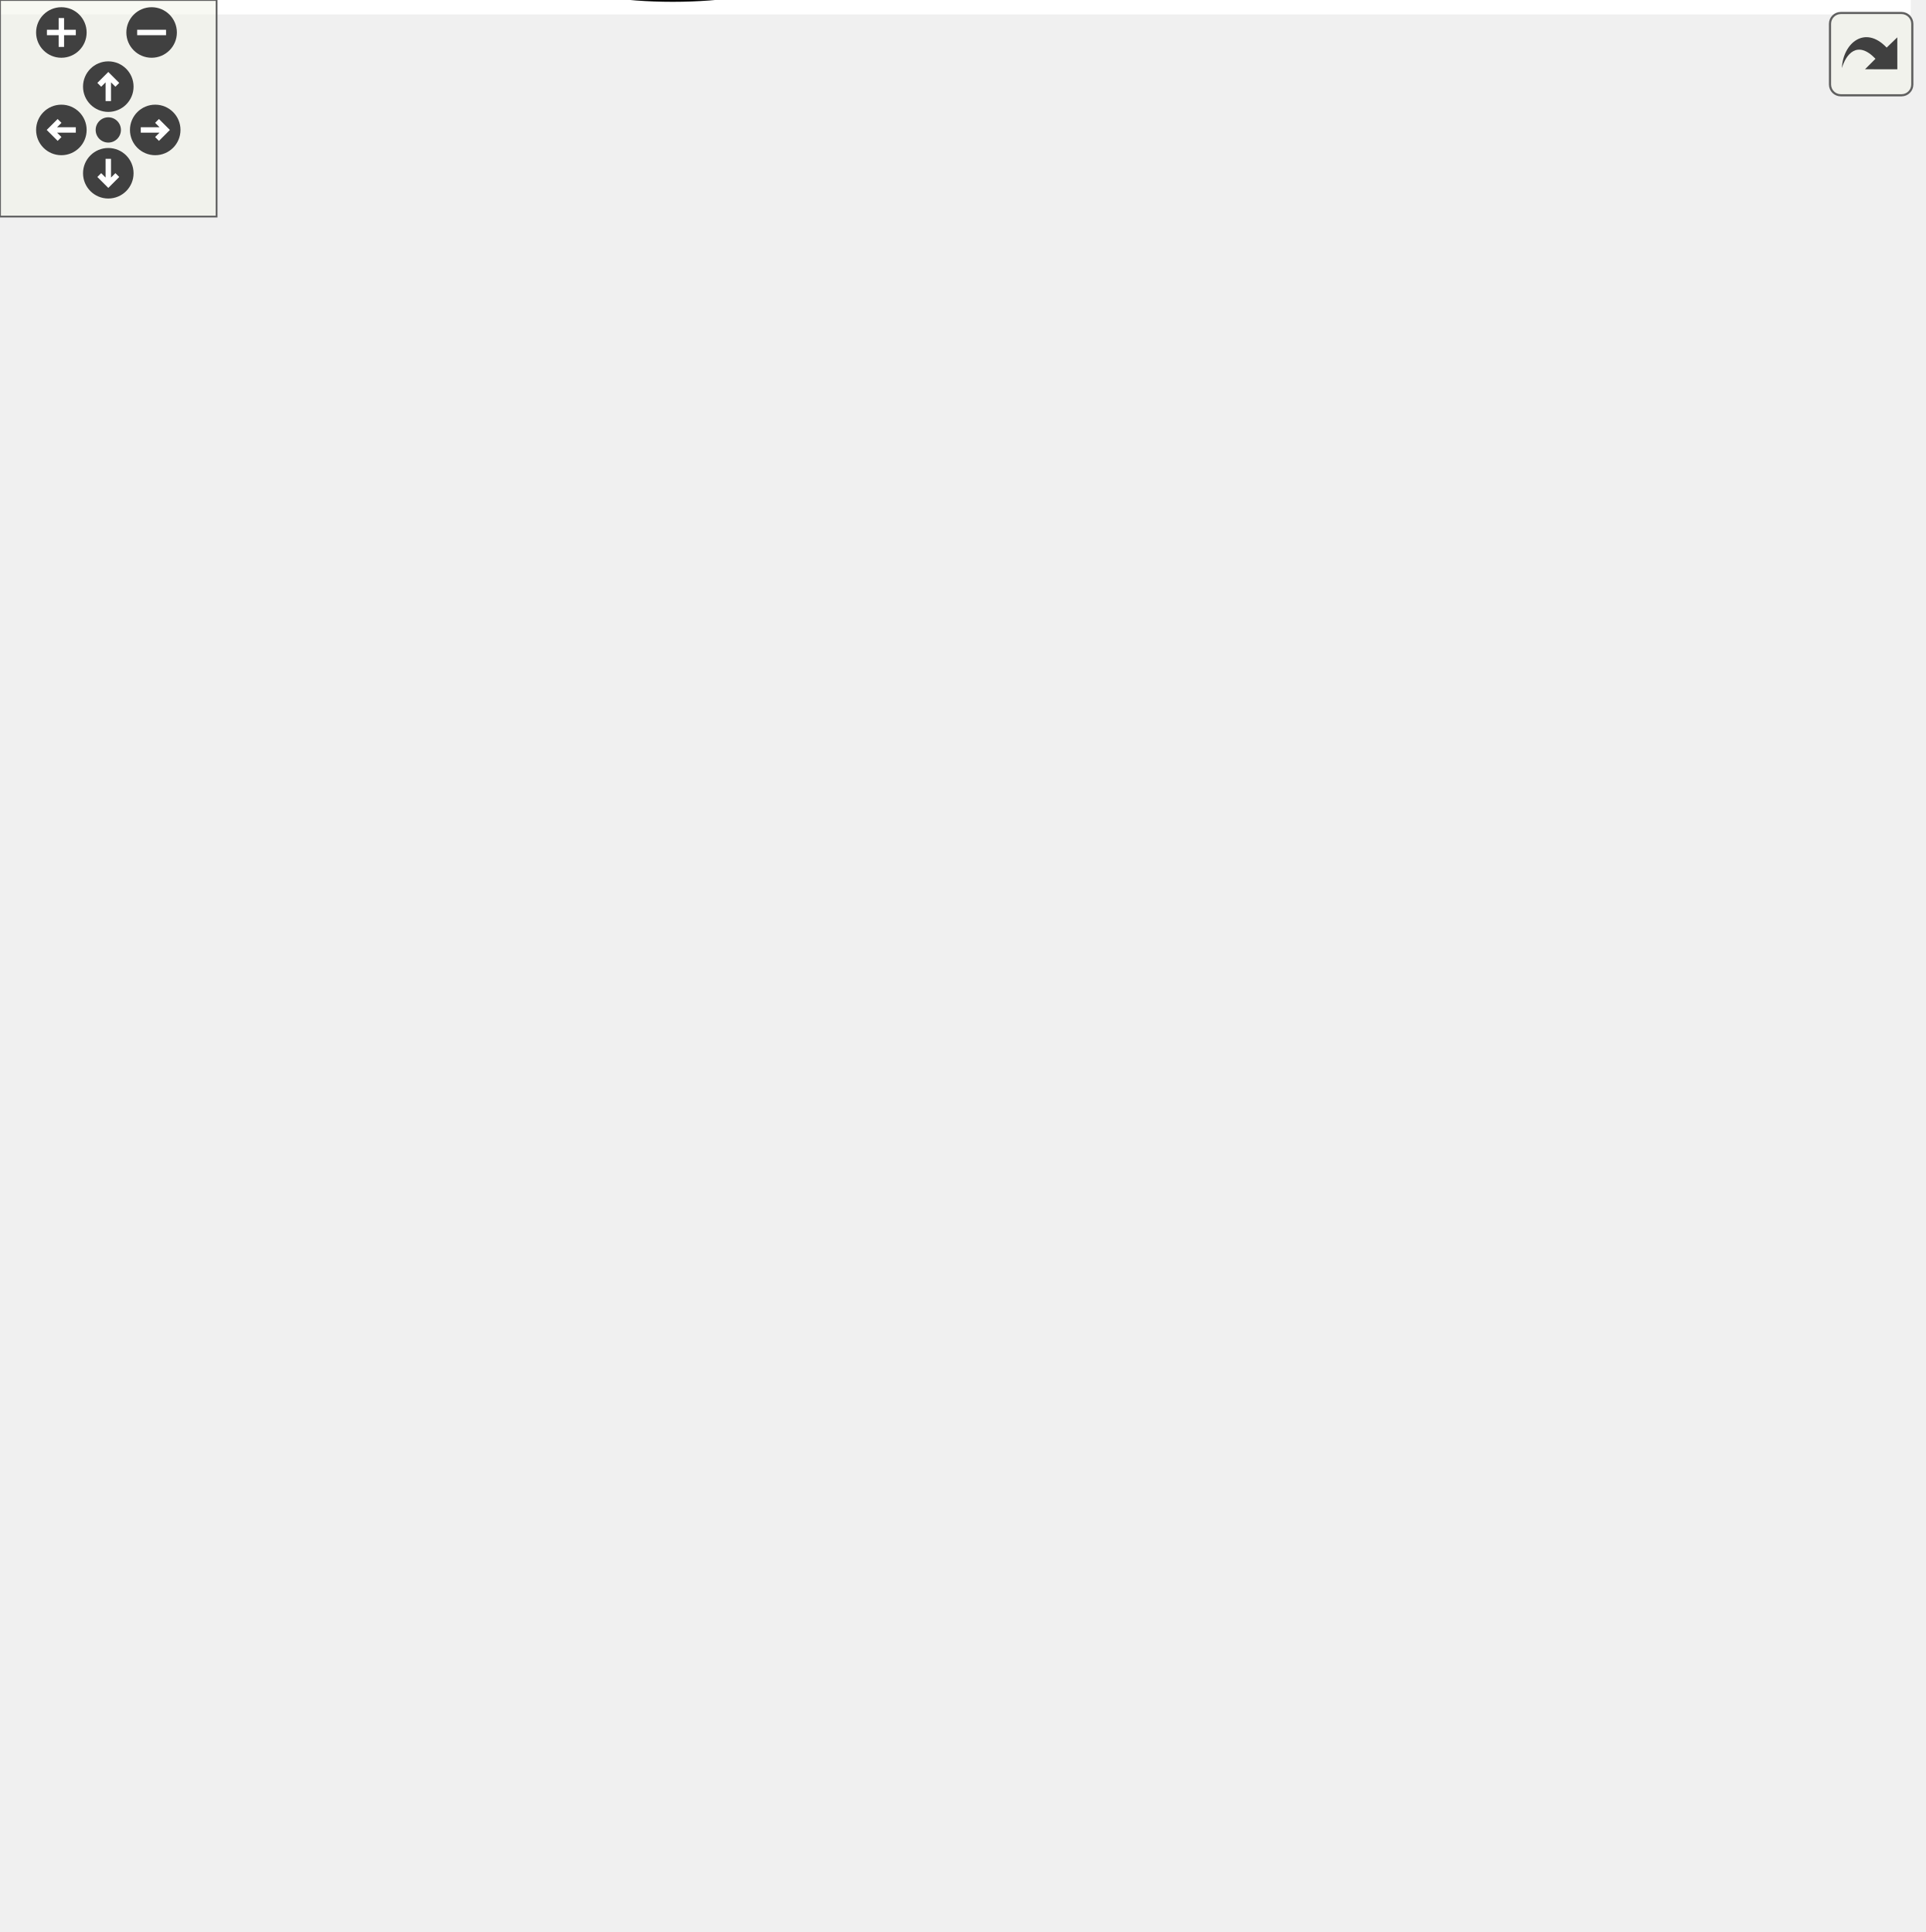
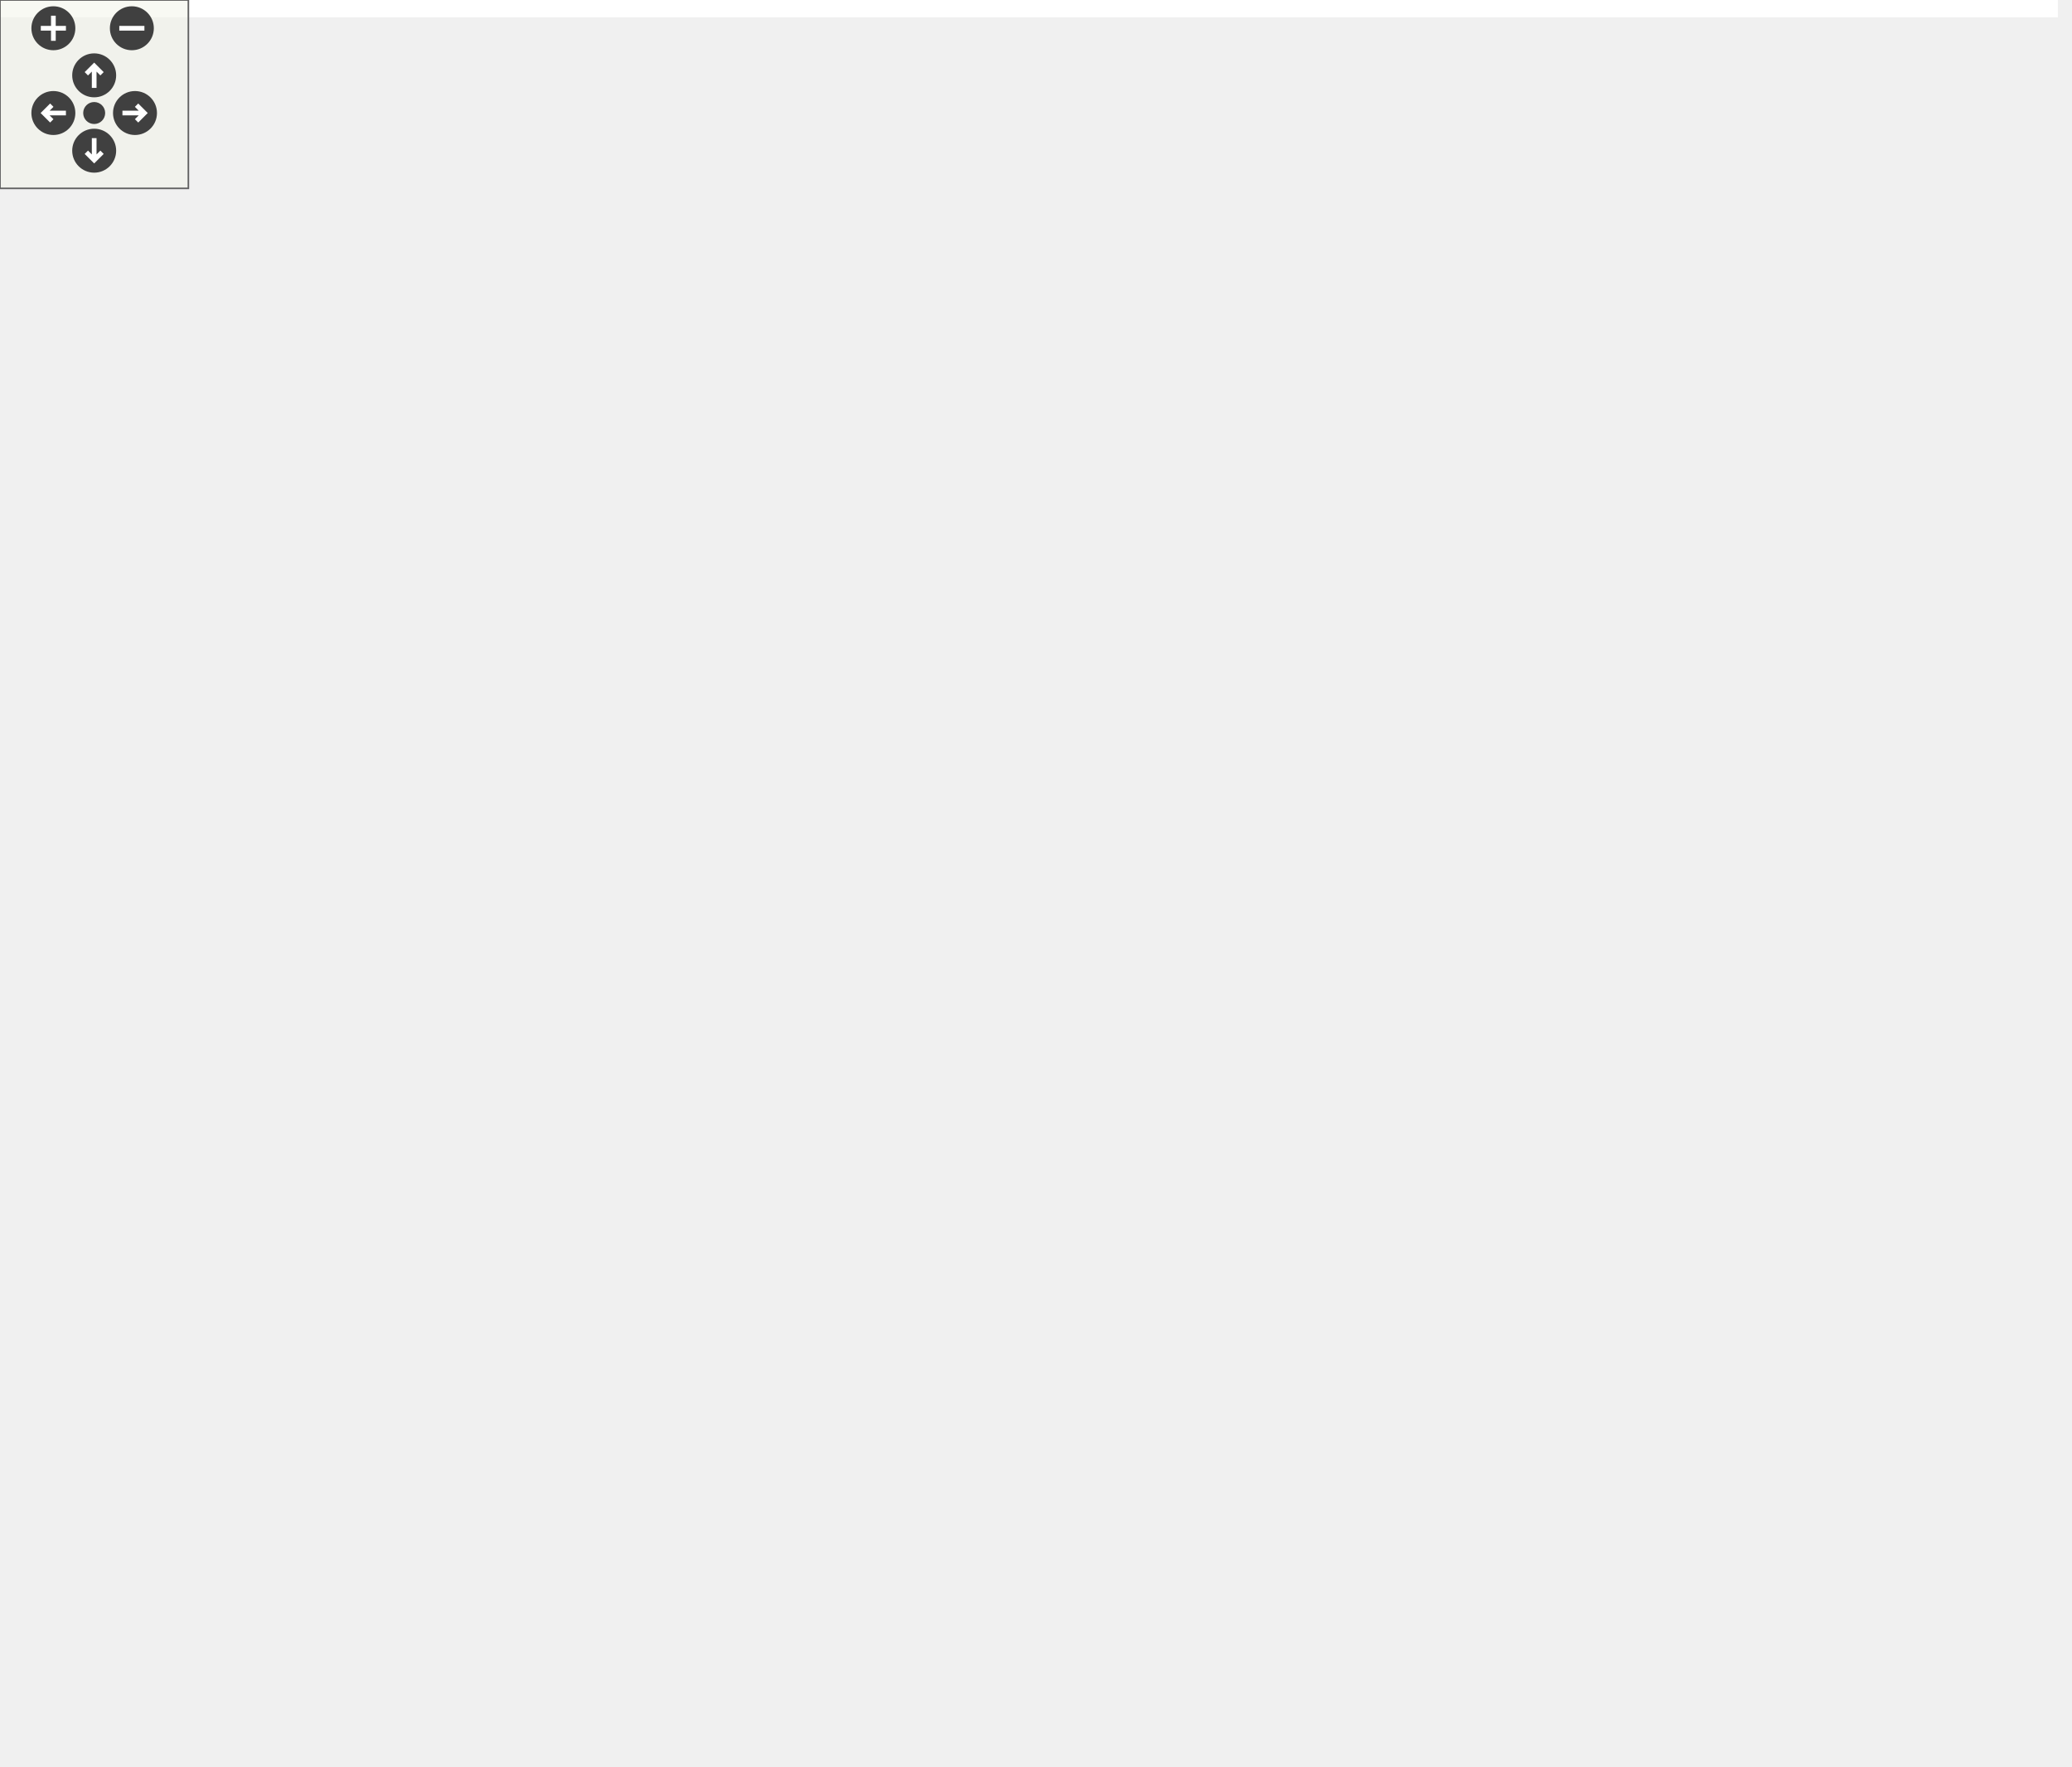
<svg xmlns="http://www.w3.org/2000/svg" xmlns:xlink="http://www.w3.org/1999/xlink" id="main" version="1.1" xml:space="preserve">
-   <style type="text/css">
- .edge:hover path { stroke: red; }
- .edge:hover polygon { stroke: red; fill: red; }
- </style>
  <defs>
    <circle id="rim" cx="0" cy="0" r="7" />
    <circle id="rim2" cx="0" cy="0" r="3.5" />
    <g id="zoomPlus">
      <use xlink:href="#rim" fill="#404040">
        <set attributeName="fill" to="#808080" begin="zoomplus.mouseover" end="zoomplus.mouseout" />
      </use>
      <path d="M-4,0h8M0,-4v8" fill="none" stroke="white" stroke-width="1.5" pointer-events="none" />
    </g>
    <g id="zoomMin">
      <use xlink:href="#rim" fill="#404040">
        <set attributeName="fill" to="#808080" begin="zoomminus.mouseover" end="zoomminus.mouseout" />
      </use>
      <path d="M-4,0h8" fill="none" stroke="white" stroke-width="1.5" pointer-events="none" />
    </g>
    <g id="dirArrow">
      <path fill="none" stroke="white" stroke-width="1.5" d="M0,-3.0v7 M-2.5,-0.5L0,-3.0L2.5,-0.5" />
    </g>
    <g id="resetDef">
      <use xlink:href="#rim2" fill="#404040">
        <set attributeName="fill" to="#808080" begin="reset.mouseover" end="reset.mouseout" />
      </use>
    </g>
  </defs>
  <svg id="graph" class="graph">
    <g id="viewport">
-       <polygon fill="white" stroke="none" points="-4,4 -4,-475 529.345,-475 529.345,4 -4,4" />
+       <polygon fill="white" stroke="white" points="-4,5 -4,-502 655,-502 655,5 -4,5" />
      <g id="node1" class="node">
-         <ellipse fill="none" stroke="black" cx="412.345" cy="-453" rx="46.292" ry="18" />
-         <text text-anchor="middle" x="412.345" y="-449.3" font-family="Times,serif" font-size="14.00">Any State</text>
+         <ellipse fill="none" stroke="black" cx="510" cy="-479" rx="60.811" ry="18.385" />
+         <text text-anchor="middle" x="510" y="-475.4" font-family="Times Roman,serif" font-size="14.00">Any State</text>
      </g>
      <g id="node2" class="node">
-         <ellipse fill="none" stroke="black" cx="412.345" cy="-366" rx="55.79" ry="18" />
-         <text text-anchor="middle" x="412.345" y="-362.3" font-family="Times,serif" font-size="14.00">Non-existent</text>
+         <ellipse fill="none" stroke="black" cx="510" cy="-387" rx="74.953" ry="18.385" />
+         <text text-anchor="middle" x="510" y="-383.4" font-family="Times Roman,serif" font-size="14.00">Non-existent</text>
      </g>
-       <g id="edge1" class="edge">
-         <path fill="none" stroke="black" d="M412.345,-434.799C412.345,-423.163 412.345,-407.548 412.345,-394.237" />
-         <polygon fill="black" stroke="black" points="415.846,-394.175 412.345,-384.175 408.846,-394.175 415.846,-394.175" />
-         <text text-anchor="middle" x="430.345" y="-405.8" font-family="Times,serif" font-size="14.00">Delete</text>
+       <g id="edge2" class="edge">
+         <path fill="none" stroke="black" d="M510,-460.382C510,-447.538 510,-430.216 510,-415.627" />
+         <polygon fill="black" stroke="black" points="513.5,-415.59 510,-405.59 506.5,-415.59 513.5,-415.59" />
+         <text text-anchor="middle" x="533" y="-429.4" font-family="Times Roman,serif" font-size="14.00">Delete</text>
      </g>
      <g id="node3" class="node">
-         <ellipse fill="none" stroke="black" cx="234.345" cy="-279" rx="53.891" ry="18" />
-         <text text-anchor="middle" x="234.345" y="-275.3" font-family="Times,serif" font-size="14.00">Configuring</text>
+         <ellipse fill="none" stroke="black" cx="291" cy="-295" rx="67.882" ry="18.385" />
+         <text text-anchor="middle" x="291" y="-291.4" font-family="Times Roman,serif" font-size="14.00">Configuring</text>
      </g>
-       <g id="edge2" class="edge">
-         <path fill="none" stroke="black" d="M382.15,-350.581C352.178,-336.269 306.102,-314.266 273.37,-298.635" />
-         <polygon fill="black" stroke="black" points="274.627,-295.357 264.095,-294.206 271.61,-301.674 274.627,-295.357" />
-         <text text-anchor="middle" x="352.345" y="-318.8" font-family="Times,serif" font-size="14.00">Create</text>
+       <g id="edge4" class="edge">
+         <path fill="none" stroke="black" d="M471.853,-370.975C434.414,-355.247 377.262,-331.238 337.253,-314.43" />
+         <polygon fill="black" stroke="black" points="338.555,-311.181 327.98,-310.535 335.844,-317.635 338.555,-311.181" />
+         <text text-anchor="middle" x="443.5" y="-337.4" font-family="Times Roman,serif" font-size="14.00">Create</text>
      </g>
-       <g id="edge3" class="edge">
-         <path fill="none" stroke="black" d="M283.103,-286.817C296.272,-286.404 306.291,-283.799 306.291,-279 306.291,-275.551 301.115,-273.235 293.314,-272.052" />
-         <polygon fill="black" stroke="black" points="293.364,-268.543 283.103,-271.183 292.771,-275.518 293.364,-268.543" />
-         <text text-anchor="middle" x="371.791" y="-275.3" font-family="Times,serif" font-size="14.00">Get/Set/Apply Attribute</text>
+       <g id="edge6" class="edge">
+         <path fill="none" stroke="black" d="M351.674,-303.473C366.221,-302.811 377,-299.986 377,-295 377,-291.26 370.937,-288.737 361.768,-287.429" />
+         <polygon fill="black" stroke="black" points="361.946,-283.931 351.674,-286.527 361.323,-290.903 361.946,-283.931" />
+         <text text-anchor="middle" x="459" y="-291.4" font-family="Times Roman,serif" font-size="14.00">Get/Set/Apply Attribute</text>
      </g>
      <g id="node4" class="node">
-         <ellipse fill="none" stroke="black" cx="51.345" cy="-105" rx="51.191" ry="18" />
-         <text text-anchor="middle" x="51.345" y="-101.3" font-family="Times,serif" font-size="14.00">Established</text>
+         <ellipse fill="none" stroke="black" cx="67" cy="-111" rx="67.175" ry="18.385" />
+         <text text-anchor="middle" x="67" y="-107.4" font-family="Times Roman,serif" font-size="14.00">Established</text>
      </g>
-       <g id="edge6" class="edge">
-         <path fill="none" stroke="black" d="M180.661,-276.478C132.751,-271.922 65.105,-256.911 31.345,-210 14.9,-187.148 25.284,-154.425 36.285,-131.815" />
-         <polygon fill="black" stroke="black" points="39.462,-133.291 40.961,-122.803 33.249,-130.067 39.462,-133.291" />
-         <text text-anchor="middle" x="74.845" y="-188.3" font-family="Times,serif" font-size="14.00">Apply Attribute</text>
+       <g id="edge12" class="edge">
+         <path fill="none" stroke="black" d="M231.247,-286.133C164.043,-274.796 61.222,-252.87 38,-222 19.526,-197.442 33.854,-162.166 48.156,-138.013" />
+         <polygon fill="black" stroke="black" points="51.24,-139.681 53.567,-129.345 45.302,-135.974 51.24,-139.681" />
+         <text text-anchor="middle" x="91" y="-199.4" font-family="Times Roman,serif" font-size="14.00">Apply Attribute</text>
      </g>
      <g id="node5" class="node">
-         <ellipse fill="none" stroke="black" cx="234.345" cy="-192" rx="106.681" ry="18" />
-         <text text-anchor="middle" x="234.345" y="-188.3" font-family="Times,serif" font-size="14.00">Waiting for Connection ID</text>
+         <ellipse fill="none" stroke="black" cx="291" cy="-203" rx="138.093" ry="18.385" />
+         <text text-anchor="middle" x="291" y="-199.4" font-family="Times Roman,serif" font-size="14.00">Waiting for Connection ID</text>
      </g>
-       <g id="edge4" class="edge">
-         <path fill="none" stroke="black" d="M234.345,-260.799C234.345,-249.163 234.345,-233.548 234.345,-220.237" />
-         <polygon fill="black" stroke="black" points="237.846,-220.175 234.345,-210.175 230.846,-220.175 237.846,-220.175" />
-         <text text-anchor="middle" x="277.845" y="-231.8" font-family="Times,serif" font-size="14.00">Apply Attribute</text>
+       <g id="edge8" class="edge">
+         <path fill="none" stroke="black" d="M291,-276.382C291,-263.538 291,-246.216 291,-231.627" />
+         <polygon fill="black" stroke="black" points="294.5,-231.59 291,-221.59 287.5,-231.59 294.5,-231.59" />
+         <text text-anchor="middle" x="344" y="-245.4" font-family="Times Roman,serif" font-size="14.00">Apply Attribute</text>
      </g>
-       <g id="edge7" class="edge">
-         <path fill="none" stroke="black" d="M97.688,-112.836C110.701,-112.493 120.691,-109.881 120.691,-105 120.691,-101.492 115.53,-99.156 107.795,-97.992" />
-         <polygon fill="black" stroke="black" points="107.94,-94.492 97.688,-97.164 107.369,-101.469 107.94,-94.492" />
-         <text text-anchor="middle" x="291.191" y="-101.3" font-family="Times,serif" font-size="14.00">Get/Set/Apply Attribute, Reset, Message Produced/Consumed</text>
+       <g id="edge14" class="edge">
+         <path fill="none" stroke="black" d="M126.579,-119.49C141.154,-118.861 152,-116.031 152,-111 152,-107.227 145.899,-104.691 136.7,-103.394" />
+         <polygon fill="black" stroke="black" points="136.846,-99.894 126.579,-102.51 136.236,-106.867 136.846,-99.894" />
+         <text text-anchor="middle" x="364" y="-107.4" font-family="Times Roman,serif" font-size="14.00">Get/Set/Apply Attribute, Reset, Message Produced/Consumed</text>
      </g>
      <g id="node6" class="node">
-         <ellipse fill="none" stroke="black" cx="186.345" cy="-18" rx="50.091" ry="18" />
-         <text text-anchor="middle" x="186.345" y="-14.3" font-family="Times,serif" font-size="14.00">Timed Out</text>
+         <ellipse fill="none" stroke="black" cx="229" cy="-19" rx="62.932" ry="18.385" />
+         <text text-anchor="middle" x="229" y="-15.4" font-family="Times Roman,serif" font-size="14.00">Timed Out</text>
      </g>
-       <g id="edge9" class="edge">
-         <path fill="none" stroke="black" d="M46.902,-86.981C45.206,-76.407 45.142,-63.136 52.345,-54 62.219,-41.477 97.836,-32.535 129.868,-26.825" />
-         <polygon fill="black" stroke="black" points="130.833,-30.211 140.105,-25.084 129.66,-23.31 130.833,-30.211" />
-         <text text-anchor="middle" x="108.345" y="-57.8" font-family="Times,serif" font-size="14.00">Inactivity/Watchdog</text>
+       <g id="edge18" class="edge">
+         <path fill="none" stroke="black" d="M62.015,-92.464C60.044,-80.76 59.878,-66.013 68,-56 79.776,-41.483 121.302,-32.157 159.229,-26.499" />
+         <polygon fill="black" stroke="black" points="159.878,-29.942 169.286,-25.069 158.893,-23.012 159.878,-29.942" />
+         <text text-anchor="middle" x="137.5" y="-61.4" font-family="Times Roman,serif" font-size="14.00">Inactivity/Watchdog</text>
      </g>
-       <g id="edge8" class="edge">
-         <path fill="none" stroke="black" d="M199.494,-174.812C168.252,-160.301 122.484,-139.043 90.101,-124.001" />
-         <polygon fill="black" stroke="black" points="91.473,-120.78 80.93,-119.741 88.525,-127.128 91.473,-120.78" />
-         <text text-anchor="middle" x="197.845" y="-144.8" font-family="Times,serif" font-size="14.00">Apply Attribute</text>
-       </g>
-       <g id="edge5" class="edge">
-         <path fill="none" stroke="black" d="M332.024,-199.286C347.974,-198.243 358.936,-195.814 358.936,-192 358.936,-189.05 352.379,-186.928 342.028,-185.636" />
-         <polygon fill="black" stroke="black" points="342.303,-182.147 332.024,-184.714 341.66,-189.117 342.303,-182.147" />
-         <text text-anchor="middle" x="405.936" y="-188.3" font-family="Times,serif" font-size="14.00">Get/Set Attribute</text>
-       </g>
-       <g id="edge11" class="edge">
-         <path fill="none" stroke="black" d="M235.028,-22.566C320.679,-30.189 489.345,-51.824 489.345,-104 489.345,-280 489.345,-280 489.345,-280 489.345,-306.951 467.821,-329.164 447.532,-344.115" />
-         <polygon fill="black" stroke="black" points="445.475,-341.283 439.276,-349.875 449.48,-347.024 445.475,-341.283" />
-         <text text-anchor="middle" x="507.345" y="-188.3" font-family="Times,serif" font-size="14.00">Delete</text>
+       <g id="edge16" class="edge">
+         <path fill="none" stroke="black" d="M248.076,-185.37C209.699,-169.609 153.571,-146.556 114,-130.303" />
+         <polygon fill="black" stroke="black" points="115.148,-126.991 104.568,-126.43 112.488,-133.467 115.148,-126.991" />
+         <text text-anchor="middle" x="253" y="-153.4" font-family="Times Roman,serif" font-size="14.00">Apply Attribute</text>
      </g>
      <g id="edge10" class="edge">
-         <path fill="none" stroke="black" d="M182.72,-36C179.578,-46.84 173.971,-60.415 164.345,-69 149.075,-82.62 128.574,-90.94 109.228,-96.022" />
-         <polygon fill="black" stroke="black" points="108.169,-92.676 99.25,-98.396 109.789,-99.486 108.169,-92.676" />
-         <text text-anchor="middle" x="190.845" y="-57.8" font-family="Times,serif" font-size="14.00">Reset</text>
+         <path fill="none" stroke="black" d="M416.158,-210.804C434.571,-209.577 447,-206.976 447,-203 447,-199.801 438.952,-197.492 426.214,-196.072" />
+         <polygon fill="black" stroke="black" points="426.424,-192.578 416.158,-195.196 425.816,-199.551 426.424,-192.578" />
+         <text text-anchor="middle" x="507.5" y="-199.4" font-family="Times Roman,serif" font-size="14.00">Get/Set Attribute</text>
+       </g>
+       <g id="edge22" class="edge">
+         <path fill="none" stroke="black" d="M291.767,-21.541C398.52,-27.591 604,-47.484 604,-111 604,-295 604,-295 604,-295 604,-325.742 578.004,-349.594 553.353,-365.3" />
+         <polygon fill="black" stroke="black" points="551.479,-362.343 544.735,-370.514 555.103,-368.332 551.479,-362.343" />
+         <text text-anchor="middle" x="627" y="-199.4" font-family="Times Roman,serif" font-size="14.00">Delete</text>
+       </g>
+       <g id="edge20" class="edge">
+         <path fill="none" stroke="black" d="M225.999,-37.552C223.111,-49.569 217.552,-64.664 207,-74 195.751,-83.953 164.501,-92.676 134.373,-99.148" />
+         <polygon fill="black" stroke="black" points="133.308,-95.795 124.229,-101.256 134.732,-102.648 133.308,-95.795" />
+         <text text-anchor="middle" x="239.5" y="-61.4" font-family="Times Roman,serif" font-size="14.00">Reset</text>
      </g>
    </g>
  </svg>
  <g id="navigator" transform="translate(0 0)" fill="#404254">
    <rect fill="#f2f5e9" fill-opacity="0.5" stroke="#606060" stroke-width=".5" x="0" y="0" width="60" height="60" />
    <use id="zoomplus" xlink:href="#zoomPlus" x="17" y="9" />
    <use id="zoomminus" xlink:href="#zoomMin" x="42" y="9" />
    <use id="reset" xlink:href="#resetDef" x="30" y="36" />
    <g id="arrowUp" xlink:href="#dirArrow" transform="translate(30 24)">
      <use xlink:href="#rim" fill="#404040">
        <set attributeName="fill" to="#808080" begin="arrowUp.mouseover" end="arrowUp.mouseout" />
      </use>
      <path fill="none" stroke="white" stroke-width="1.5" d="M0,-3.0v7 M-2.5,-0.5L0,-3.0L2.5,-0.5" />
    </g>
    <g id="arrowRight" xlink:href="#dirArrow" transform="rotate(90) translate(36 -43)">
      <use xlink:href="#rim" fill="#404040">
        <set attributeName="fill" to="#808080" begin="arrowRight.mouseover" end="arrowRight.mouseout" />
      </use>
      <path fill="none" stroke="white" stroke-width="1.5" d="M0,-3.0v7 M-2.5,-0.5L0,-3.0L2.5,-0.5" />
    </g>
    <g id="arrowDown" xlink:href="#dirArrow" transform="rotate(180) translate(-30 -48)">
      <use xlink:href="#rim" fill="#404040">
        <set attributeName="fill" to="#808080" begin="arrowDown.mouseover" end="arrowDown.mouseout" />
      </use>
      <path fill="none" stroke="white" stroke-width="1.5" d="M0,-3.0v7 M-2.5,-0.5L0,-3.0L2.5,-0.5" />
    </g>
    <g id="arrowLeft" xlink:href="#dirArrow" transform="rotate(270) translate(-36 17)">
      <use xlink:href="#rim" fill="#404040">
        <set attributeName="fill" to="#808080" begin="arrowLeft.mouseover" end="arrowLeft.mouseout" />
      </use>
      <path fill="none" stroke="white" stroke-width="1.5" d="M0,-3.0v7 M-2.5,-0.5L0,-3.0L2.5,-0.5" />
    </g>
  </g>
-   <svg viewBox="0 0 15 15" width="100%" height="30px" preserveAspectRatio="xMaxYMin meet">
-     <g id="arrow_out" transform="scale(0.3 0.3)">
-       <a xlink:href="dot_inline_dotgraph_1_org.svg" target="_base">
-         <rect id="button" ry="5" rx="5" y="6" x="6" height="38" width="38" fill="#f2f5e9" fill-opacity="0.5" stroke="#606060" stroke-width="1.0" />
-         <path id="arrow" d="M 11.5,31.437 C 11.94,20.098 22.043,11.323 32.159,21.979 L 37.069,17.246 C 37.069,17.246 37.088,32 37.088,32 L 22.16,31.978 C 22.16,31.978 26.998,27.14 26.998,27.14 C 18.529,18.264 13.292,25.23 11.5,31.437 z" style="fill:#404040;" />
-       </a>
-     </g>
-   </svg>
</svg>
